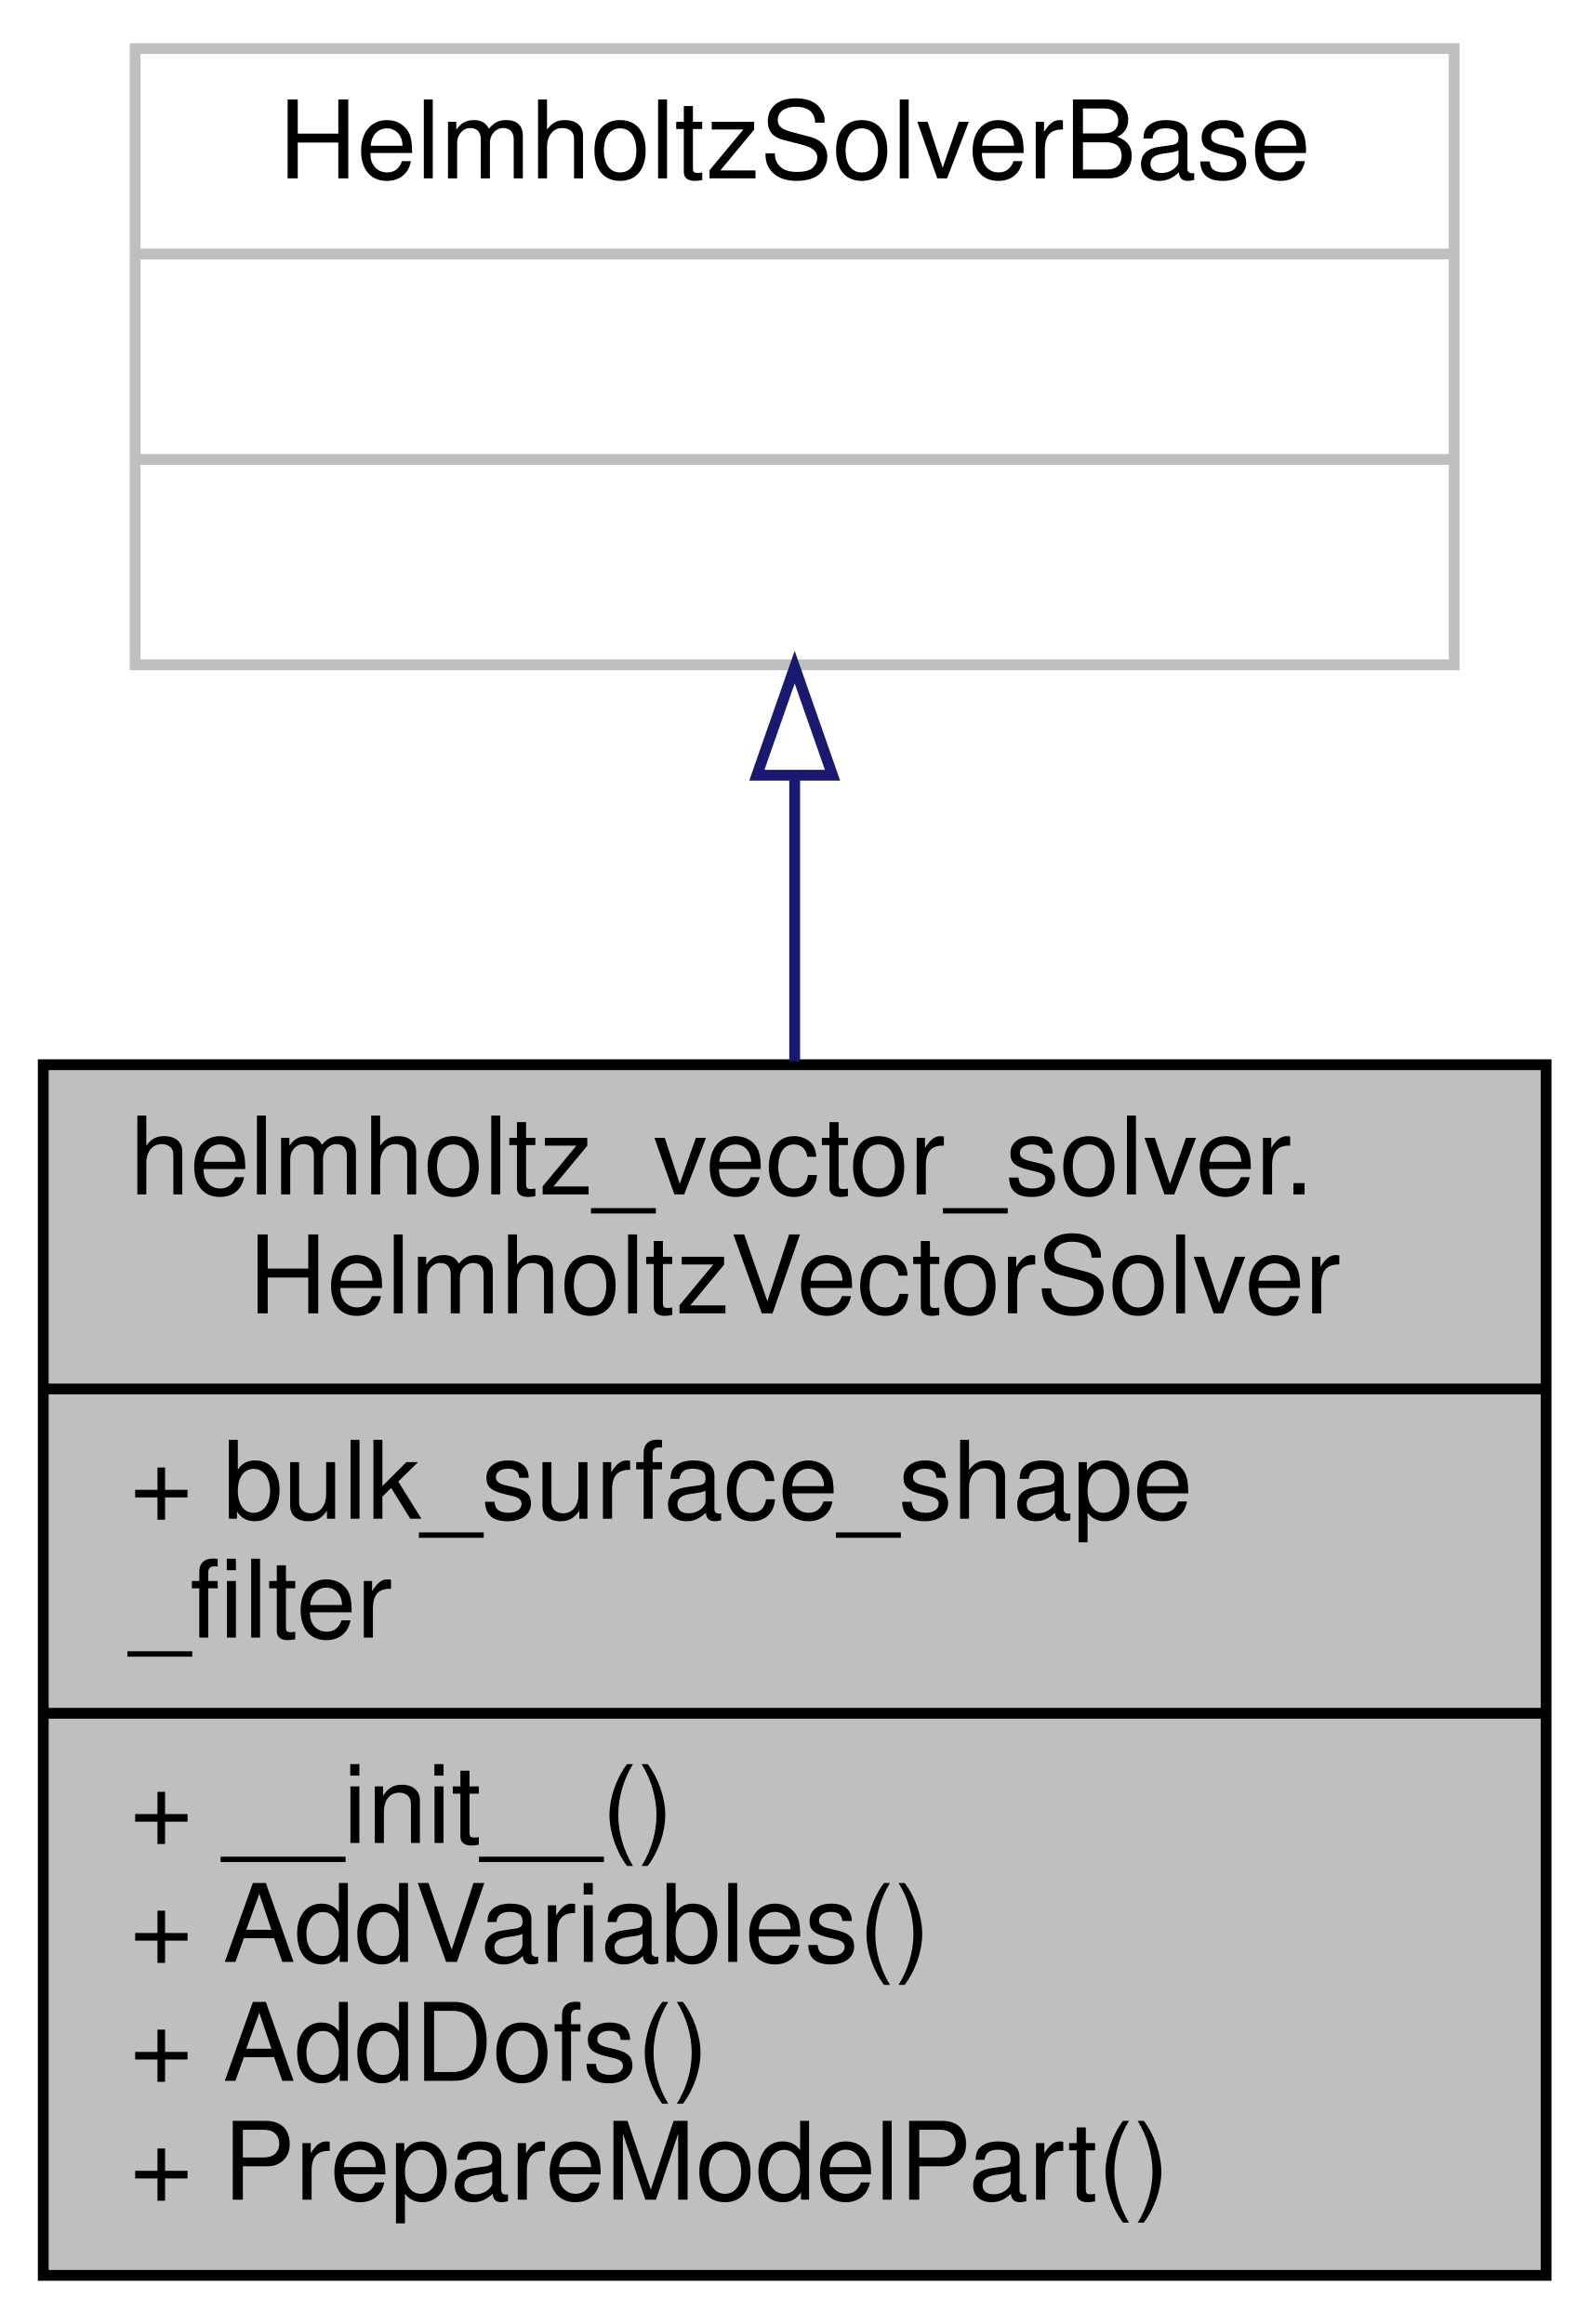
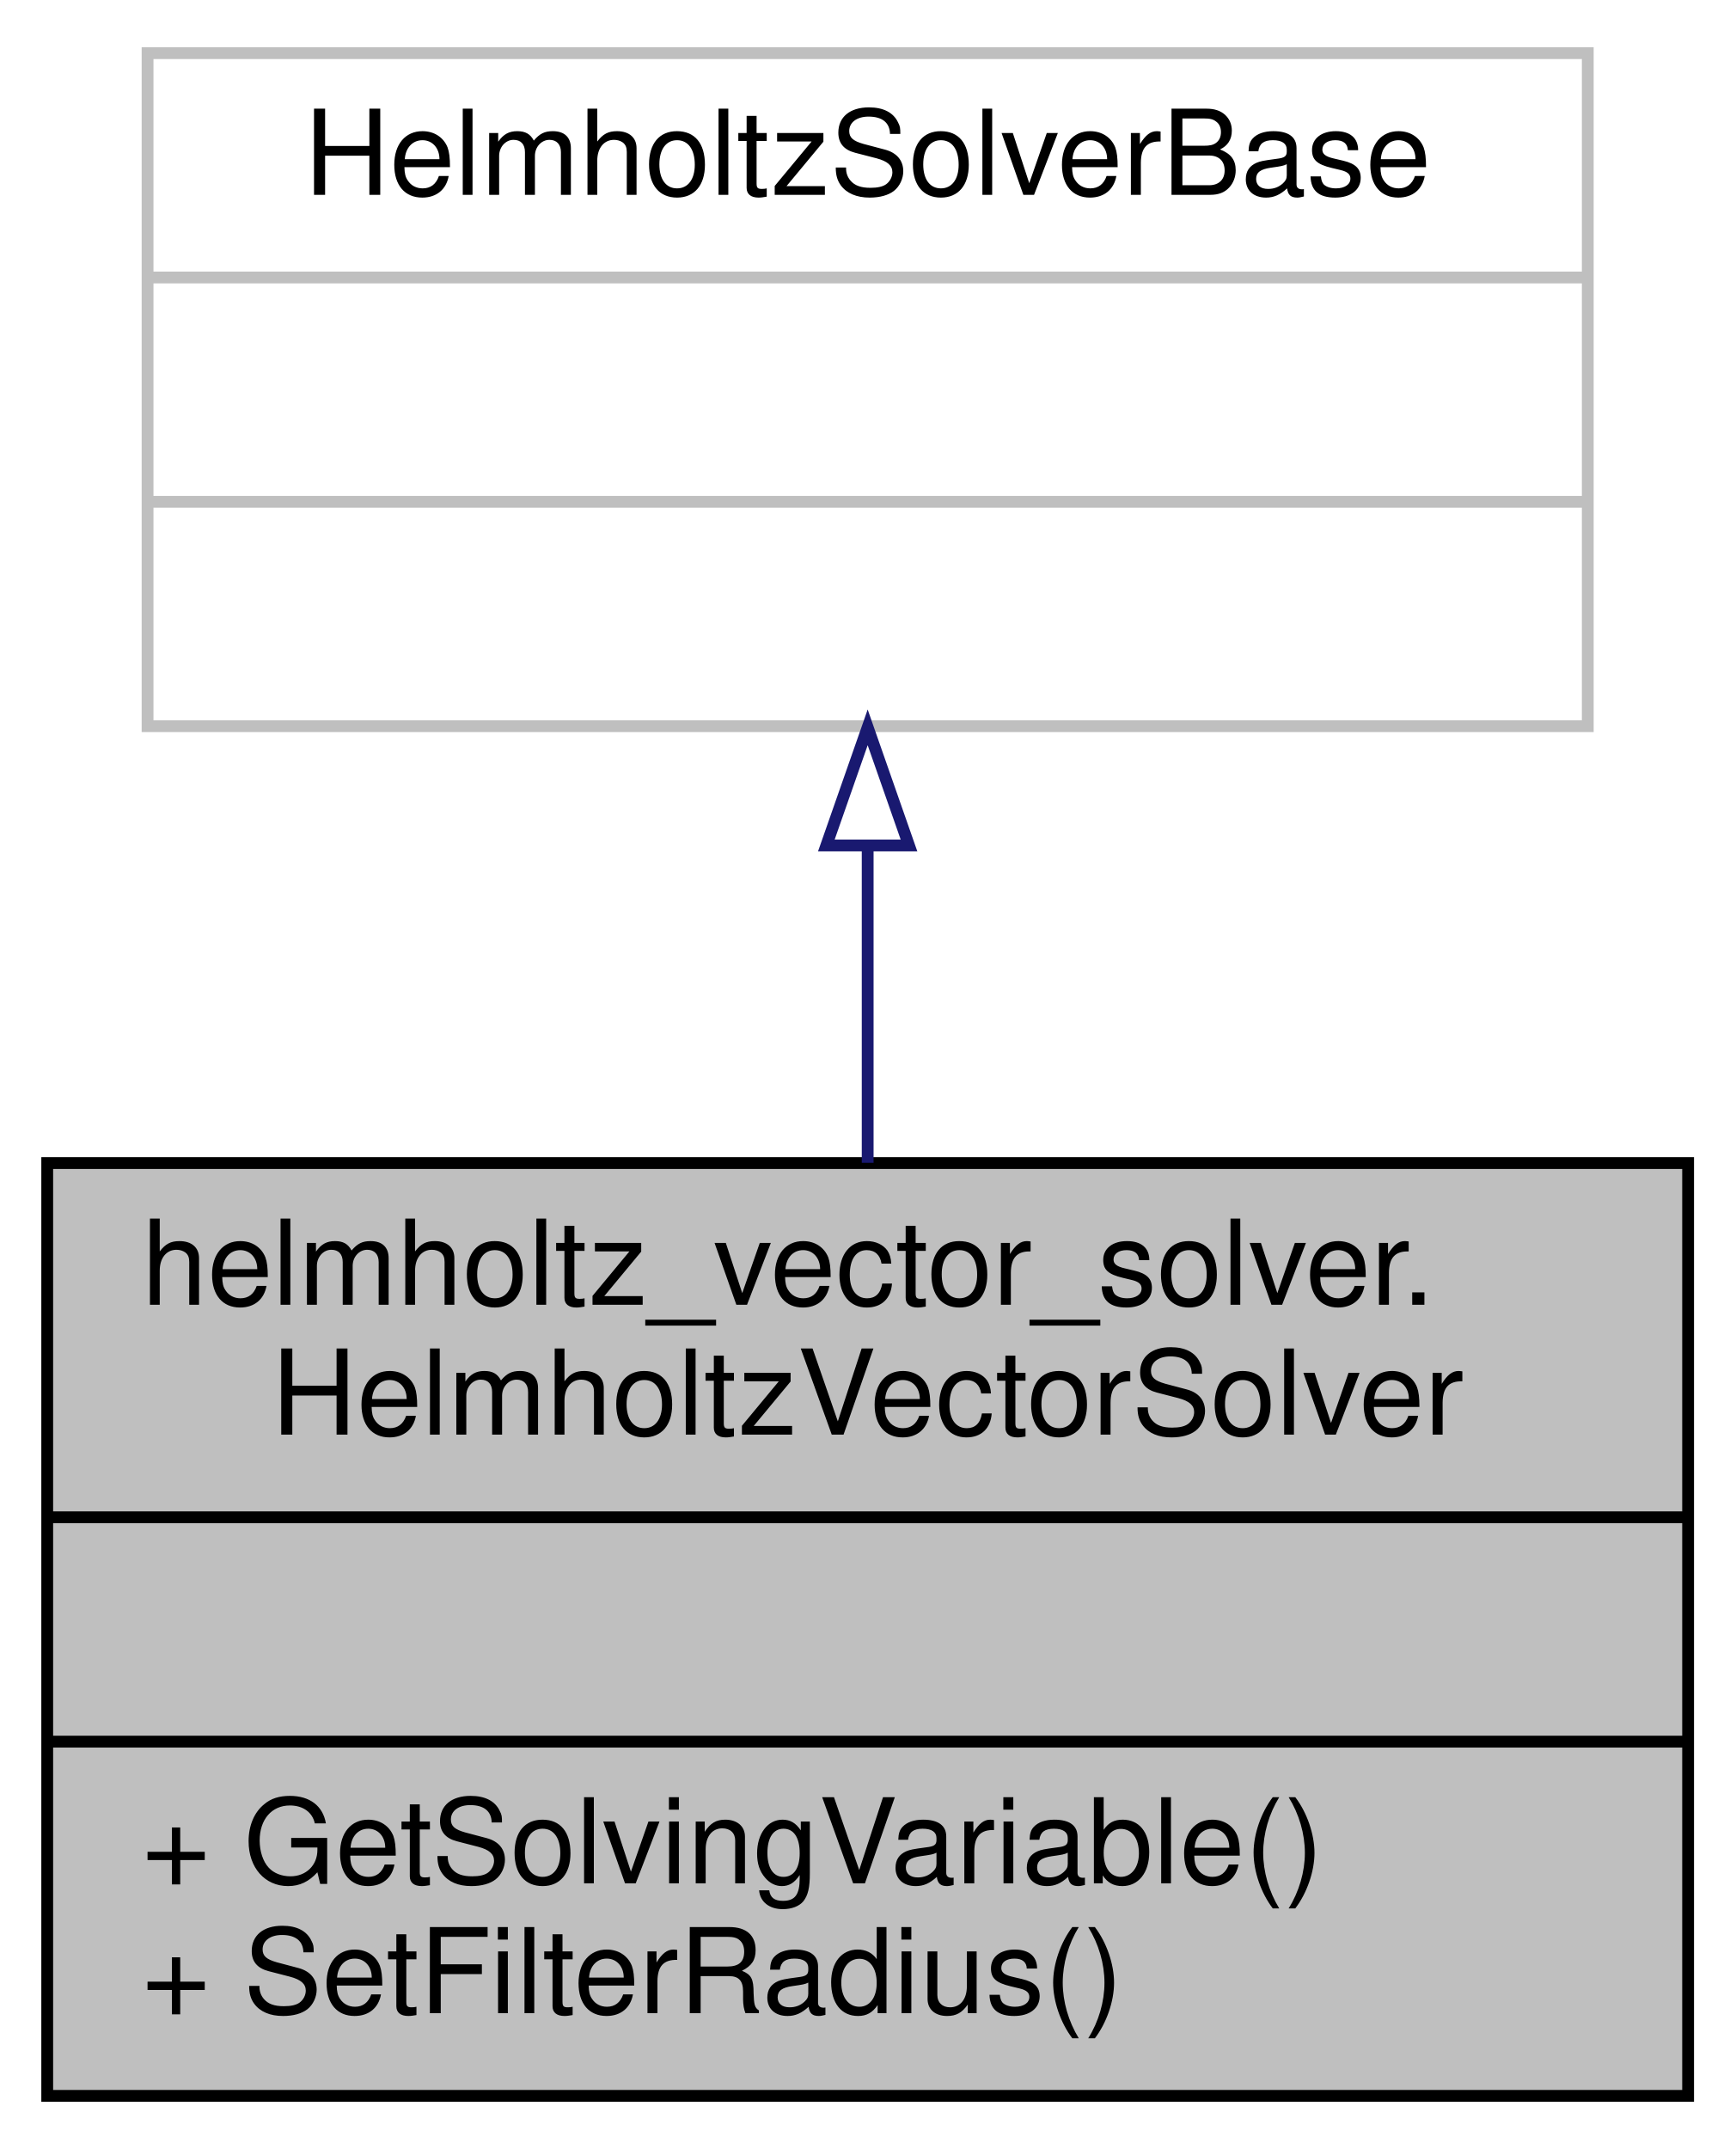
- <svg xmlns="http://www.w3.org/2000/svg" xmlns:xlink="http://www.w3.org/1999/xlink" width="147pt" height="215pt" viewBox="0.00 0.00 147.00 215.00">
-   <g id="graph0" class="graph" transform="scale(1 1) rotate(0) translate(4 211)">
+ <svg xmlns="http://www.w3.org/2000/svg" xmlns:xlink="http://www.w3.org/1999/xlink" width="147pt" height="182pt" viewBox="0.00 0.00 147.00 182.00">
+   <g id="graph0" class="graph" transform="scale(1 1) rotate(0) translate(4 178)">
    <g id="node1" class="node">
      <g id="a_node1">
        <a xlink:title=" ">
-           <polygon fill="#bfbfbf" stroke="black" points="0,-0.5 0,-112.5 139,-112.5 139,-0.5 0,-0.5" />
-           <text text-anchor="start" x="8" y="-100.5" font-family="Helvetica,sans-Serif" font-size="10.00">helmholtz_vector_solver.</text>
-           <text text-anchor="middle" x="69.5" y="-89.5" font-family="Helvetica,sans-Serif" font-size="10.00">HelmholtzVectorSolver</text>
-           <polyline fill="none" stroke="black" points="0,-82.5 139,-82.5 " />
-           <text text-anchor="start" x="8" y="-70.5" font-family="Helvetica,sans-Serif" font-size="10.00">+ bulk_surface_shape</text>
-           <text text-anchor="start" x="8" y="-59.5" font-family="Helvetica,sans-Serif" font-size="10.00">_filter</text>
-           <polyline fill="none" stroke="black" points="0,-52.5 139,-52.5 " />
-           <text text-anchor="start" x="8" y="-40.5" font-family="Helvetica,sans-Serif" font-size="10.00">+ __init__()</text>
-           <text text-anchor="start" x="8" y="-29.5" font-family="Helvetica,sans-Serif" font-size="10.00">+ AddVariables()</text>
-           <text text-anchor="start" x="8" y="-18.5" font-family="Helvetica,sans-Serif" font-size="10.00">+ AddDofs()</text>
-           <text text-anchor="start" x="8" y="-7.5" font-family="Helvetica,sans-Serif" font-size="10.00">+ PrepareModelPart()</text>
+           <polygon fill="#bfbfbf" stroke="black" points="0,-0.5 0,-79.5 139,-79.5 139,-0.5 0,-0.5" />
+           <text text-anchor="start" x="8" y="-67.5" font-family="Helvetica,sans-Serif" font-size="10.00">helmholtz_vector_solver.</text>
+           <text text-anchor="middle" x="69.5" y="-56.5" font-family="Helvetica,sans-Serif" font-size="10.00">HelmholtzVectorSolver</text>
+           <polyline fill="none" stroke="black" points="0,-49.5 139,-49.5 " />
+           <text text-anchor="middle" x="69.5" y="-37.5" font-family="Helvetica,sans-Serif" font-size="10.00"> </text>
+           <polyline fill="none" stroke="black" points="0,-30.5 139,-30.5 " />
+           <text text-anchor="start" x="8" y="-18.5" font-family="Helvetica,sans-Serif" font-size="10.00">+ GetSolvingVariable()</text>
+           <text text-anchor="start" x="8" y="-7.5" font-family="Helvetica,sans-Serif" font-size="10.00">+ SetFilterRadius()</text>
        </a>
      </g>
    </g>
    <g id="node2" class="node">
      <g id="a_node2">
        <a xlink:title=" ">
-           <polygon fill="none" stroke="#bfbfbf" points="8.5,-149.5 8.5,-206.5 130.5,-206.5 130.5,-149.5 8.5,-149.5" />
-           <text text-anchor="middle" x="69.5" y="-194.5" font-family="Helvetica,sans-Serif" font-size="10.00">HelmholtzSolverBase</text>
-           <polyline fill="none" stroke="#bfbfbf" points="8.5,-187.5 130.5,-187.5 " />
-           <text text-anchor="middle" x="69.5" y="-175.5" font-family="Helvetica,sans-Serif" font-size="10.00"> </text>
-           <polyline fill="none" stroke="#bfbfbf" points="8.5,-168.5 130.5,-168.5 " />
-           <text text-anchor="middle" x="69.5" y="-156.5" font-family="Helvetica,sans-Serif" font-size="10.00"> </text>
+           <polygon fill="none" stroke="#bfbfbf" points="8.5,-116.5 8.5,-173.5 130.5,-173.5 130.5,-116.5 8.5,-116.5" />
+           <text text-anchor="middle" x="69.5" y="-161.5" font-family="Helvetica,sans-Serif" font-size="10.00">HelmholtzSolverBase</text>
+           <polyline fill="none" stroke="#bfbfbf" points="8.5,-154.5 130.5,-154.5 " />
+           <text text-anchor="middle" x="69.5" y="-142.5" font-family="Helvetica,sans-Serif" font-size="10.00"> </text>
+           <polyline fill="none" stroke="#bfbfbf" points="8.5,-135.5 130.5,-135.5 " />
+           <text text-anchor="middle" x="69.5" y="-123.5" font-family="Helvetica,sans-Serif" font-size="10.00"> </text>
        </a>
      </g>
    </g>
    <g id="edge1" class="edge">
-       <path fill="none" stroke="midnightblue" d="M69.5,-139.11C69.5,-130.75 69.5,-121.73 69.5,-112.83" />
-       <polygon fill="none" stroke="midnightblue" points="66,-139.28 69.5,-149.28 73,-139.28 66,-139.28" />
+       <path fill="none" stroke="midnightblue" d="M69.5,-106.16C69.5,-97.47 69.5,-88.23 69.5,-79.52" />
+       <polygon fill="none" stroke="midnightblue" points="66,-106.4 69.5,-116.4 73,-106.4 66,-106.4" />
    </g>
  </g>
</svg>
